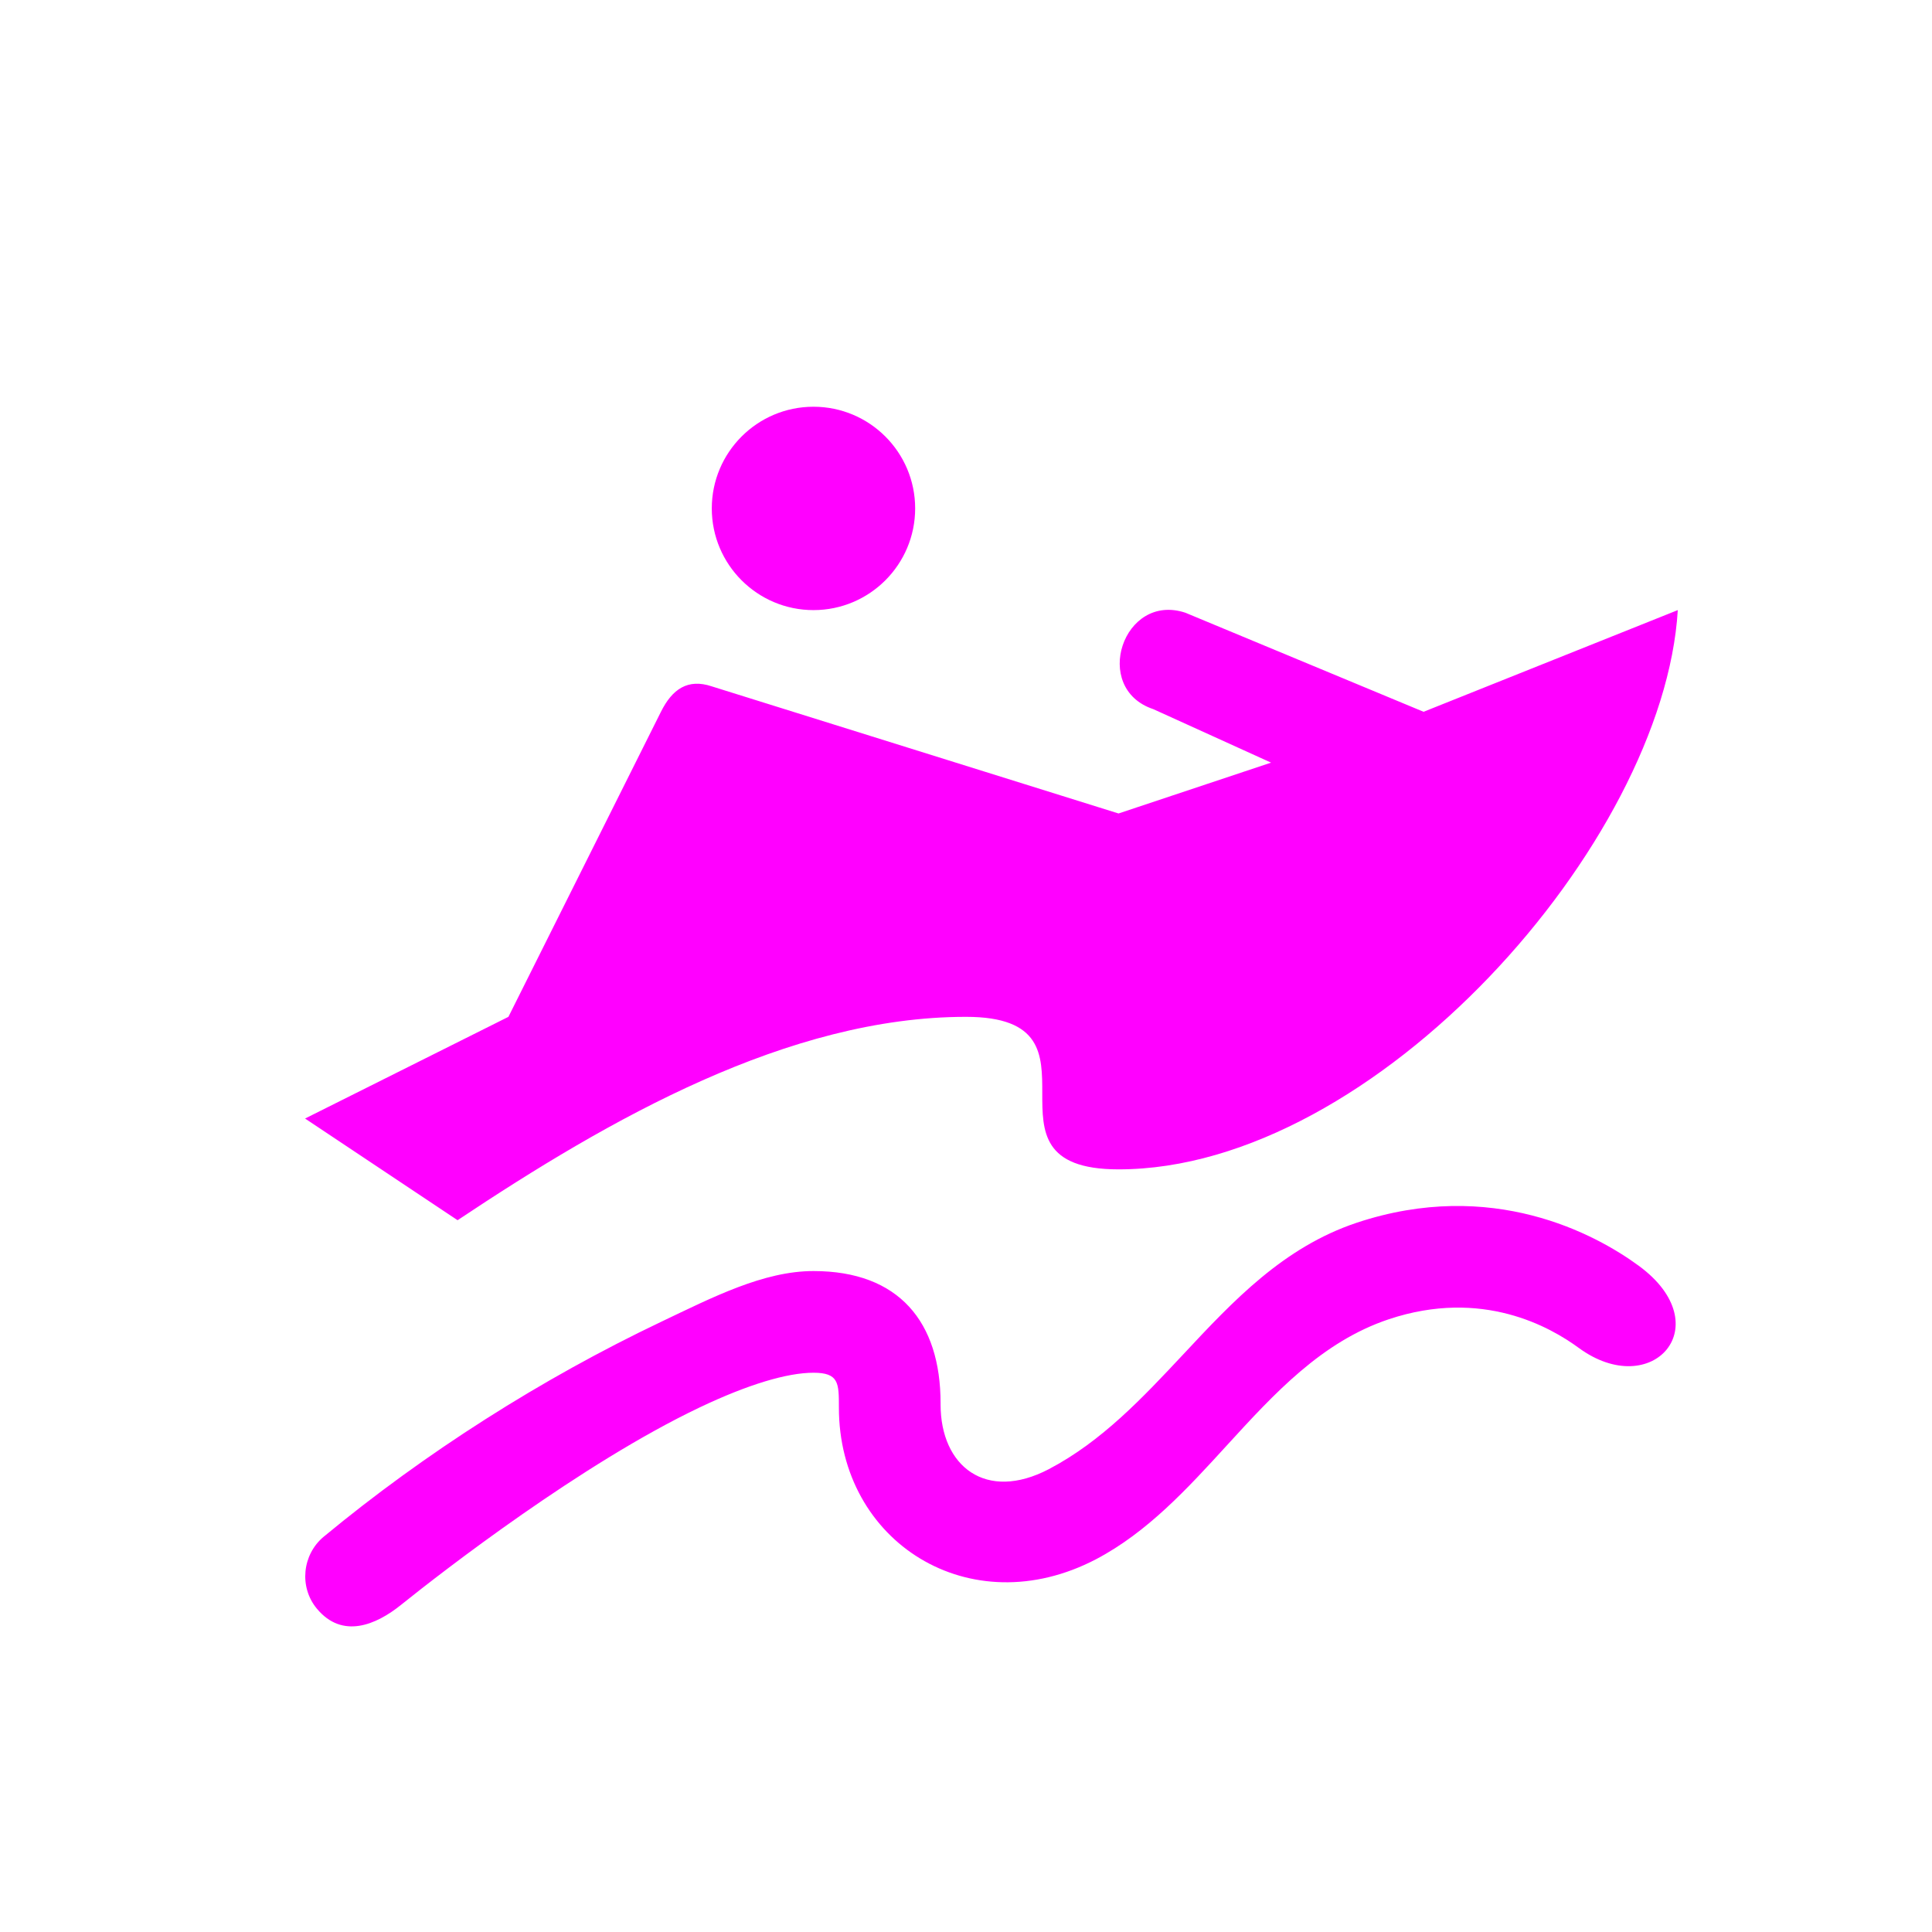
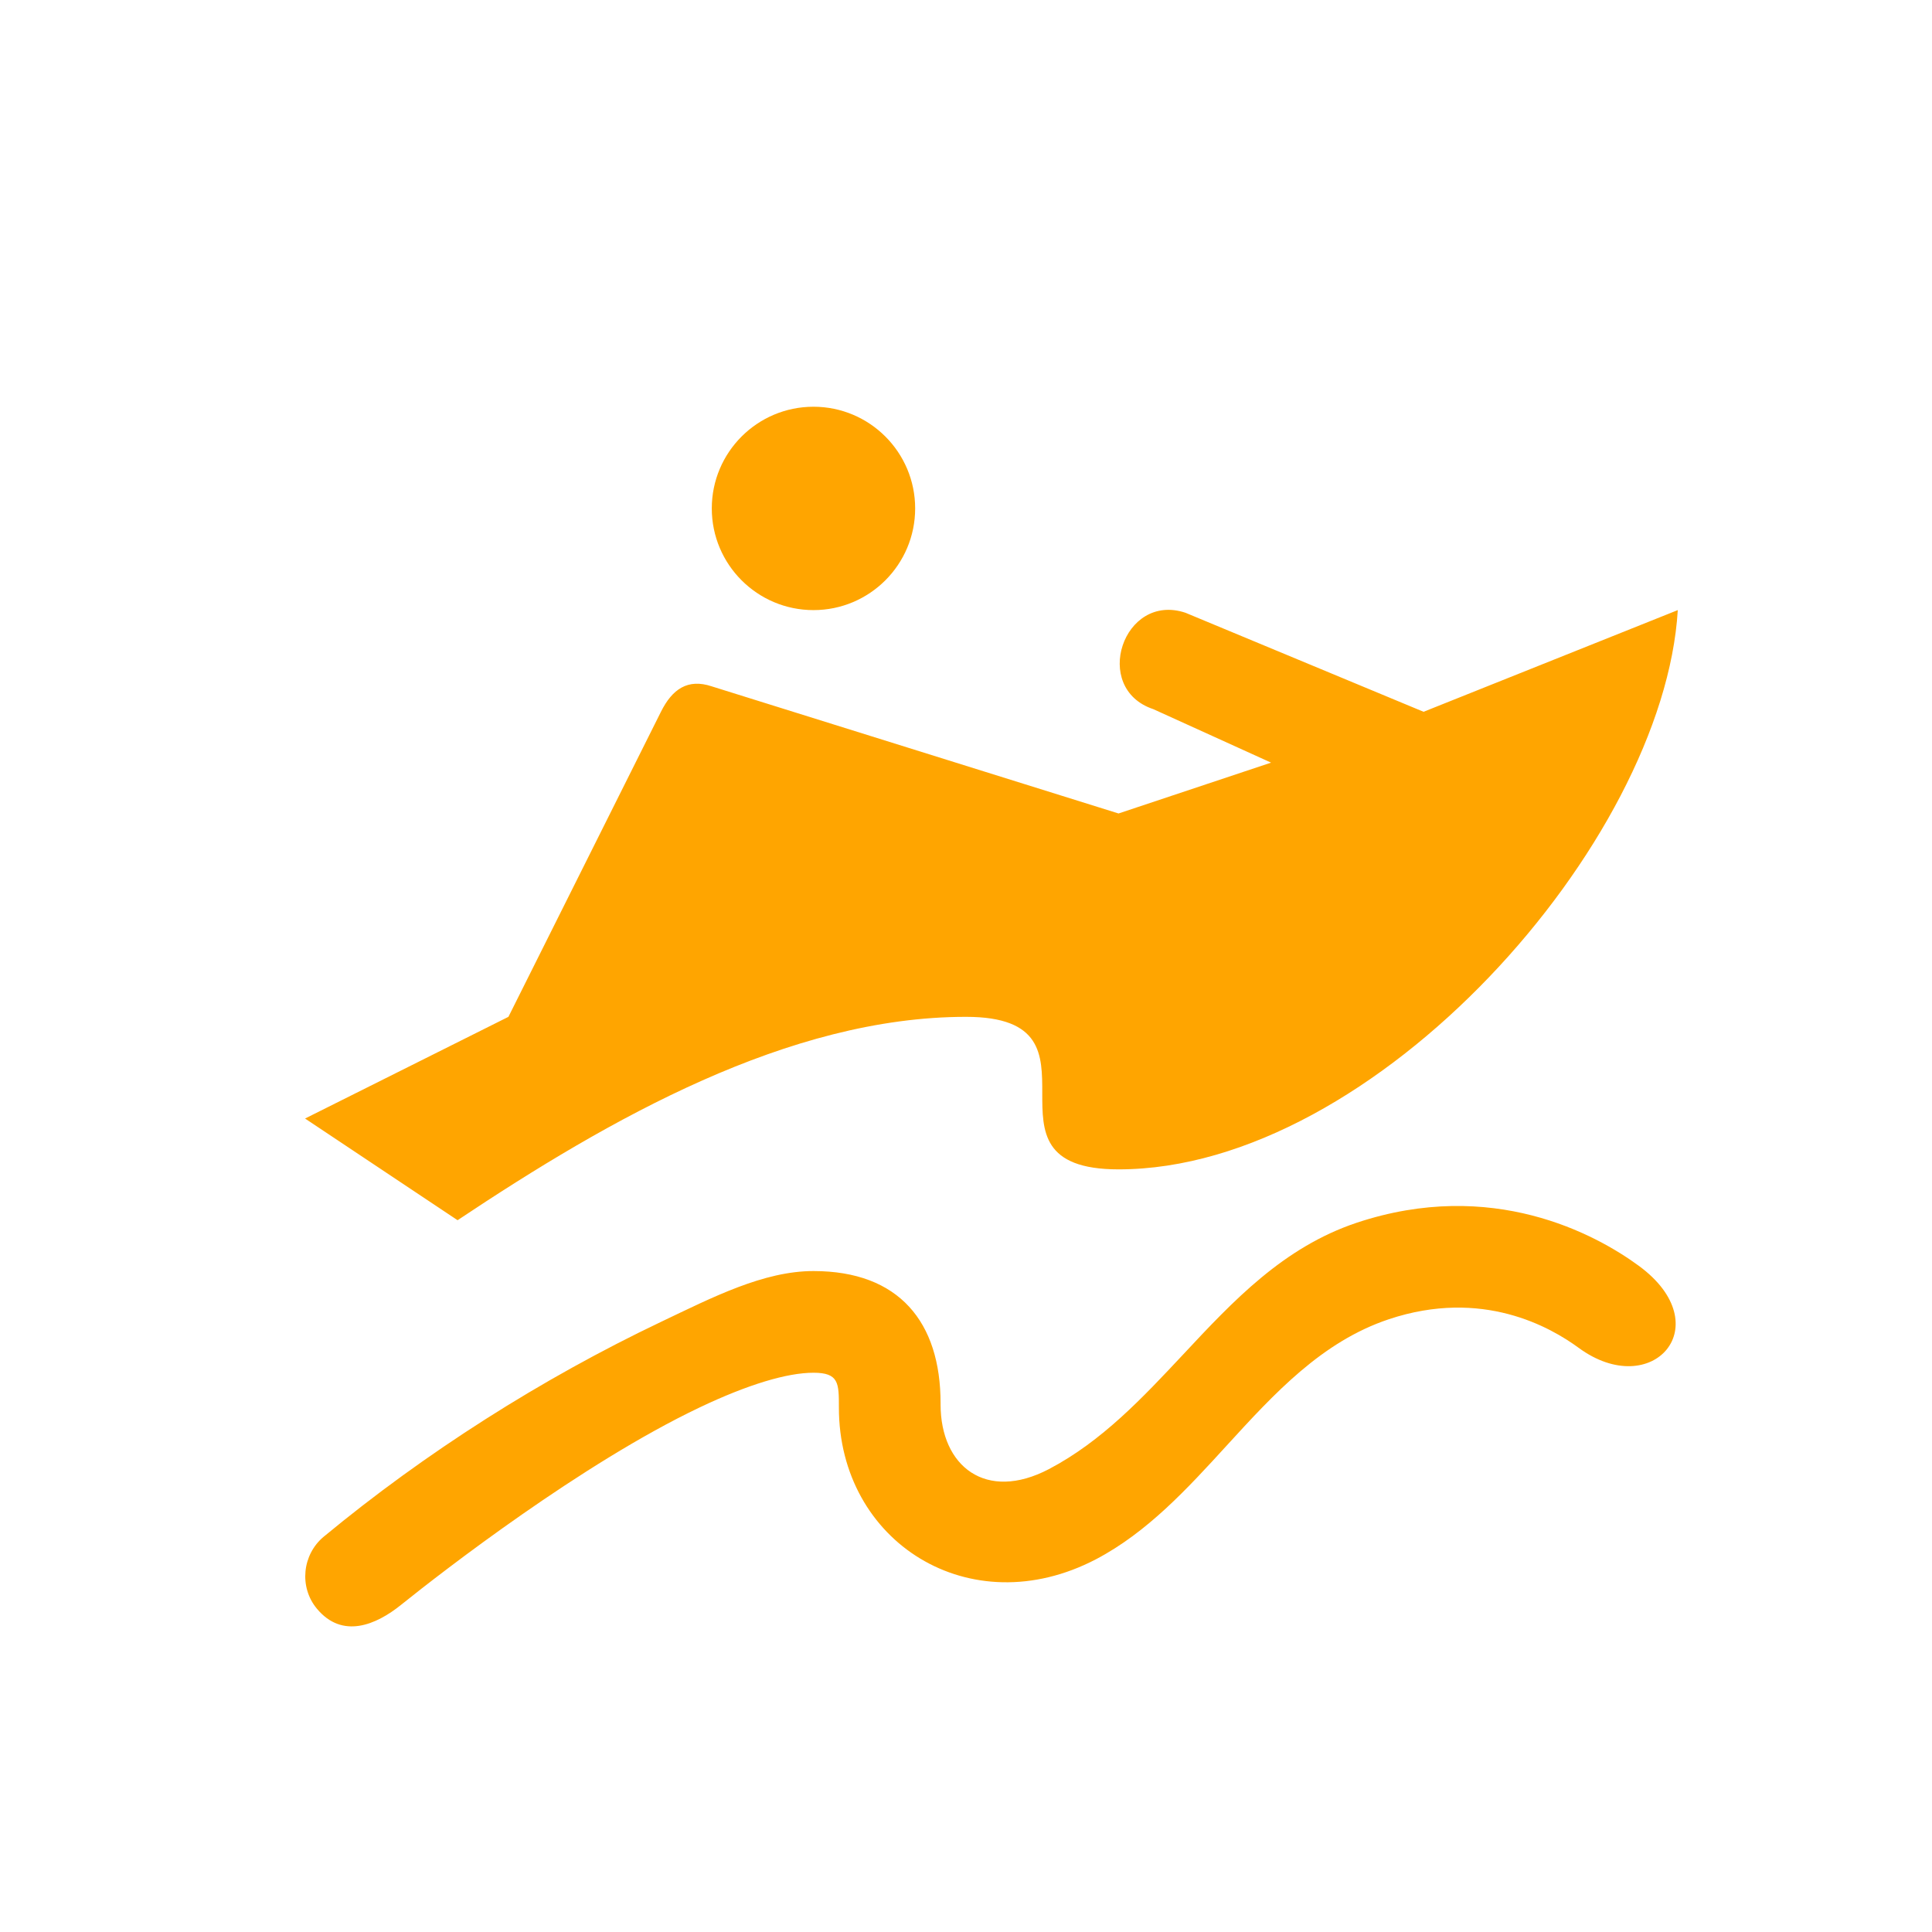
<svg xmlns="http://www.w3.org/2000/svg" viewBox="0 0 19 19" height="19" width="19">
  <rect fill="none" x="0" y="0" width="19" height="19" />
-   <path fill="#ff00ff" transform="translate(2 2)" d="M10.064 12.216C10.533 11.703 11 11.194 11.658 10.974C12.579 10.667 13.248 11.052 13.525 11.255C14.249 11.786 14.915 11.034 14.116 10.448C13.689 10.135 12.671 9.583 11.342 10.025C10.622 10.266 10.129 10.792 9.637 11.319C9.237 11.746 8.837 12.174 8.315 12.448C7.696 12.772 7.25 12.421 7.25 11.812V11.8C7.25 11.002 6.842 10.5 6 10.5C5.509 10.5 5.008 10.758 4.5 11C3.325 11.56 2.182 12.286 1.183 13.113C0.972 13.289 0.94 13.608 1.116 13.82C1.366 14.121 1.697 13.982 1.945 13.782C2.359 13.449 3.726 12.391 4.879 11.842C5.356 11.615 5.741 11.5 6 11.5C6.25 11.5 6.25 11.602 6.25 11.84C6.248 13.166 7.54 13.982 8.779 13.334C9.283 13.069 9.675 12.642 10.064 12.216ZM2.5 10C4 9 5.755 8 7.5 8C8.25 8 8.25 8.375 8.25 8.75C8.25 9.125 8.25 9.5 9 9.5C11.527 9.5 14.363 6.286 14.5 4L12 5L9.658 4.026C9.046 3.822 8.73 4.77 9.342 4.974L10.5 5.5L9 6L5 4.75C4.764 4.671 4.611 4.777 4.5 5L3 8L1 9L2.5 10ZM5 3C5 2.448 5.448 2 6 2C6.552 2 7 2.448 7 3C7 3.552 6.552 4 6 4C5.448 4 5 3.552 5 3Z" />
+   <path fill="#ffa500" transform="translate(2 2)" d="M10.064 12.216C10.533 11.703 11 11.194 11.658 10.974C12.579 10.667 13.248 11.052 13.525 11.255C14.249 11.786 14.915 11.034 14.116 10.448C13.689 10.135 12.671 9.583 11.342 10.025C10.622 10.266 10.129 10.792 9.637 11.319C9.237 11.746 8.837 12.174 8.315 12.448C7.696 12.772 7.25 12.421 7.25 11.812V11.8C7.25 11.002 6.842 10.5 6 10.5C5.509 10.5 5.008 10.758 4.5 11C3.325 11.56 2.182 12.286 1.183 13.113C0.972 13.289 0.94 13.608 1.116 13.82C1.366 14.121 1.697 13.982 1.945 13.782C2.359 13.449 3.726 12.391 4.879 11.842C5.356 11.615 5.741 11.5 6 11.5C6.25 11.5 6.25 11.602 6.25 11.84C6.248 13.166 7.54 13.982 8.779 13.334C9.283 13.069 9.675 12.642 10.064 12.216ZM2.5 10C4 9 5.755 8 7.5 8C8.25 8 8.25 8.375 8.25 8.75C8.25 9.125 8.25 9.5 9 9.5C11.527 9.5 14.363 6.286 14.5 4L12 5L9.658 4.026C9.046 3.822 8.73 4.77 9.342 4.974L10.5 5.5L9 6L5 4.75C4.764 4.671 4.611 4.777 4.5 5L3 8L1 9L2.5 10ZM5 3C5 2.448 5.448 2 6 2C6.552 2 7 2.448 7 3C7 3.552 6.552 4 6 4C5.448 4 5 3.552 5 3Z" />
</svg>
